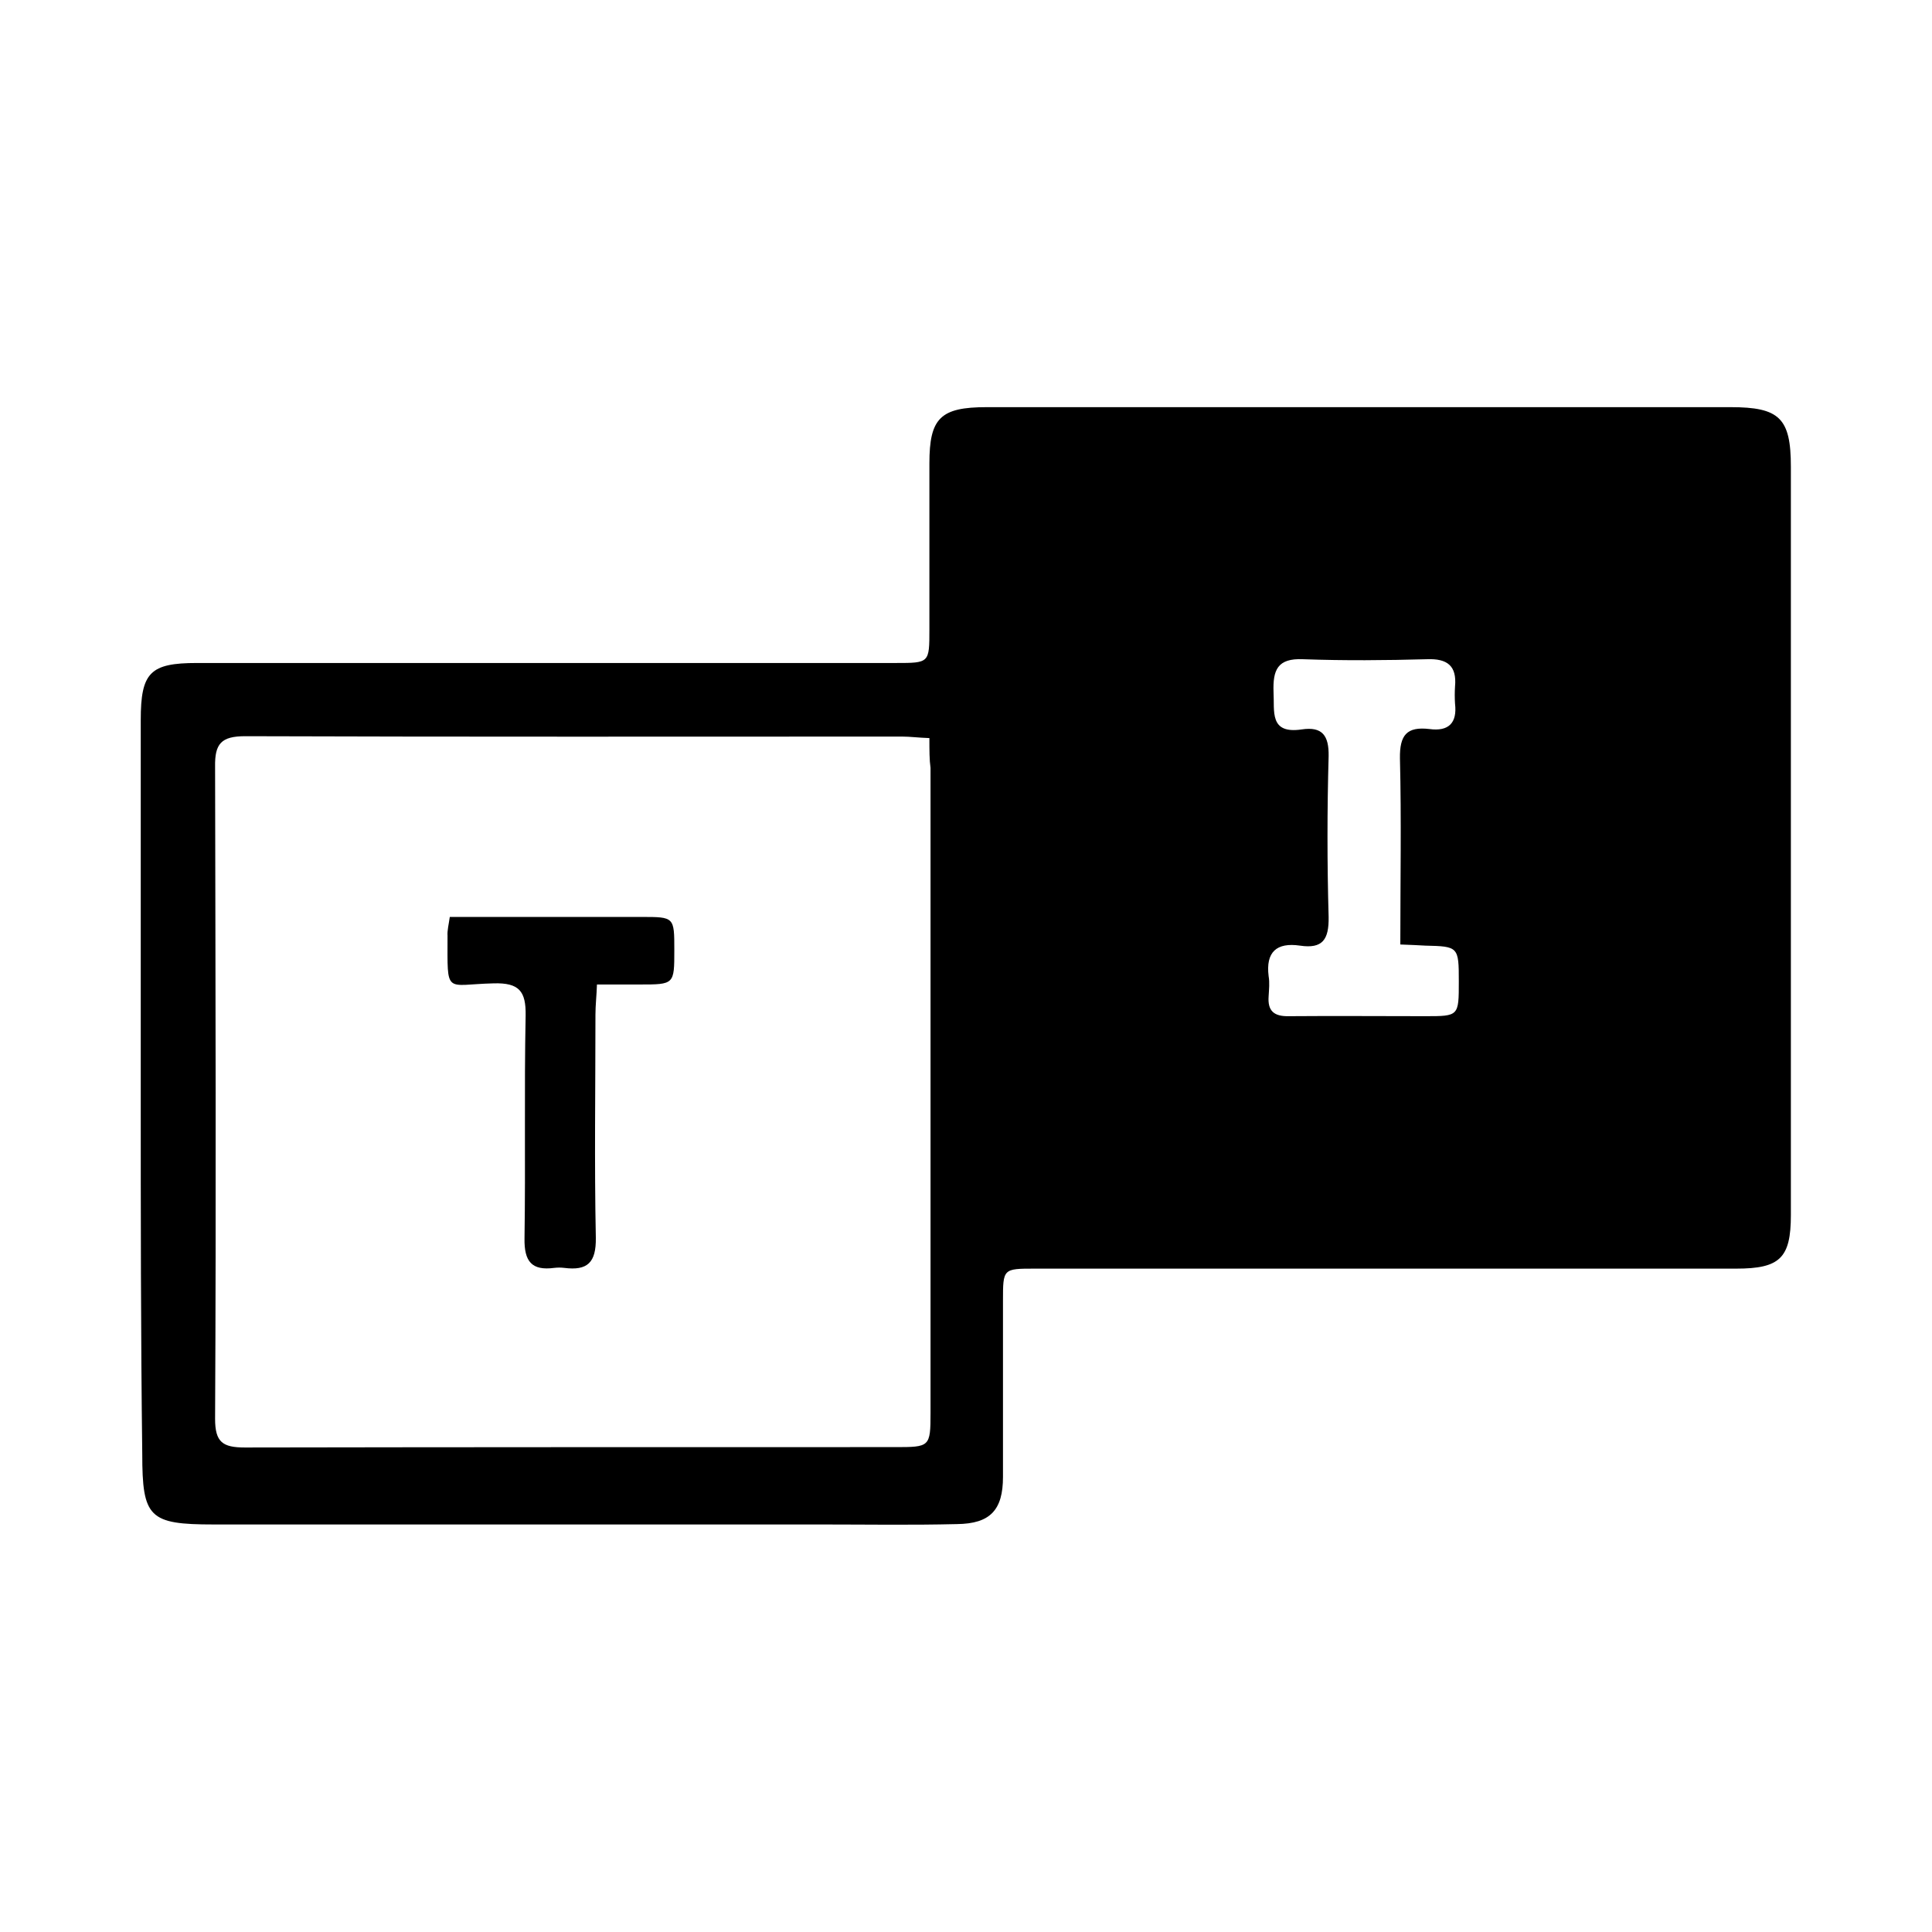
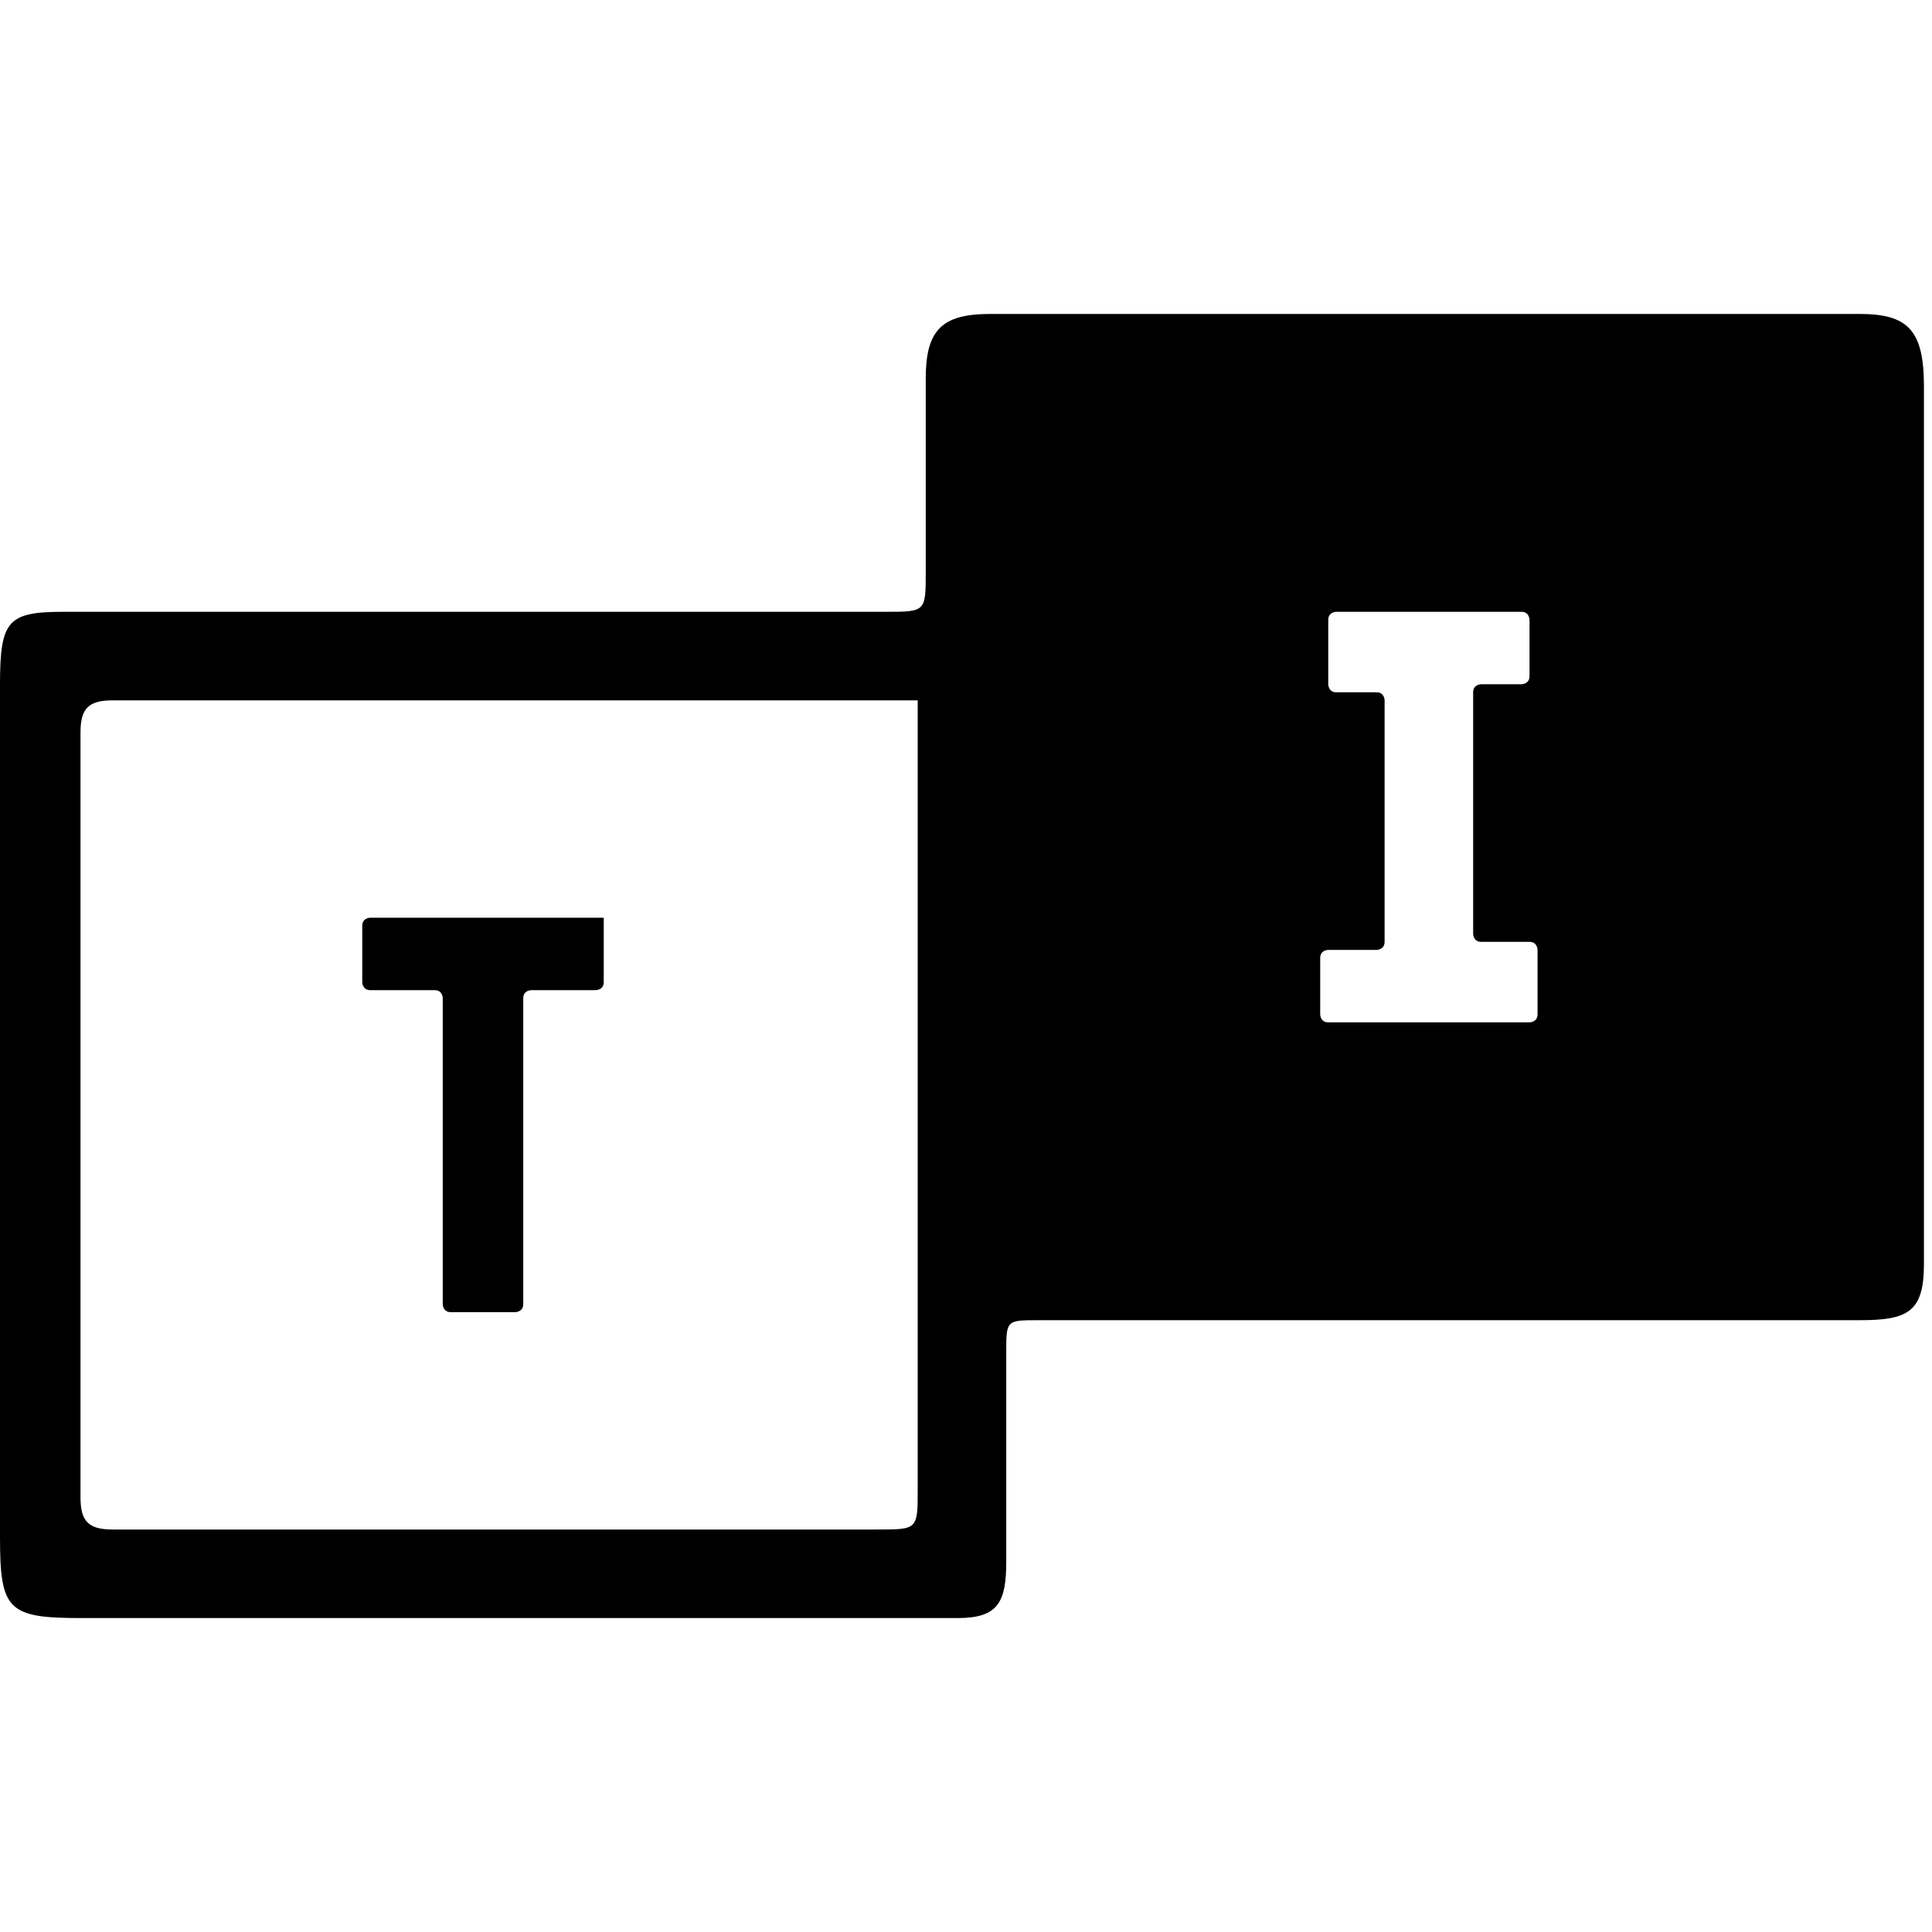
- <svg xmlns="http://www.w3.org/2000/svg" version="1.1" baseProfile="tiny" id="Capa_1" x="0px" y="0px" viewBox="0 0 512 512" xml:space="preserve">
-   <g>
-     <path d="M37.3,289.4c0-32.9,0-65.7,0-98.6c0-12.6,2.5-15.1,14.9-15.1c61.8,0,123.5,0,185.2,0c8.9,0,8.9,0,8.9-8.9   c0-14.7,0-29.3,0-44c0-12,2.9-14.9,15.2-14.9c35.1,0,70,0,105.1,0c30.6,0,61.2,0,92,0c13,0,16,2.9,16,15.8c0,66.1,0,132.2,0,198.3   c0,11.4-2.9,14.2-14.5,14.2c-61.9,0-123.9,0-185.8,0c-8.5,0-8.5,0-8.5,8.5c0,15.5,0,31.1,0,46.7c0,8.8-3.4,12.4-12.2,12.5   c-12.1,0.3-24.1,0.1-36.1,0.1c-53.6,0-107.2,0-160.9,0c-17.1,0-18.9-1.8-18.9-18.7C37.3,353.3,37.3,321.4,37.3,289.4z M246.3,195.6   c-3-0.1-5.1-0.4-7.2-0.4c-58.1,0-116,0.1-174.1-0.1c-6.4,0-8.1,2-8,8.1c0.1,57.6,0.3,115.3,0,172.8c0,6.2,2,7.6,7.9,7.6   c57.4-0.1,114.7-0.1,172.2-0.1c9.3,0,9.5,0,9.5-9.1c0-56.9,0-113.9,0-170.9C246.3,201.4,246.3,198.9,246.3,195.6z M371.1,250.3   c0-17,0.3-33.1-0.1-49.3c-0.1-6.2,1.8-8.5,7.8-7.8c5.1,0.7,7.4-1.6,6.8-6.7c-0.1-1.6-0.1-3,0-4.6c0.5-5.5-2.1-7.4-7.4-7.2   c-10.9,0.3-21.9,0.4-32.9,0c-6.8-0.3-8,2.9-7.8,8.7c0.3,5.1-1.2,11.2,7.5,9.9c5.4-0.8,7.2,1.6,7.1,7.1c-0.4,14.2-0.4,28.4,0,42.6   c0.1,6-1.6,8.5-7.6,7.6c-6.2-0.9-9.1,1.7-8.3,8.1c0.3,1.7,0.1,3.5,0,5.3c-0.3,3.9,1.4,5.4,5.4,5.3c12.1-0.1,24.1,0,36.1,0   c8.9,0,8.9,0,8.9-9.2c0-9.2-0.1-9.3-8.9-9.5C375.9,250.5,374,250.4,371.1,250.3z" />
-     <path d="M119.2,243c13.8,0,27.3,0,40.9,0c3.3,0,6.6,0,9.9,0c8.7,0,8.7,0,8.7,8.8c0,9.1,0,9.1-9.2,9.1c-3.5,0-7,0-11.3,0   c-0.1,3-0.4,5.5-0.4,8c0,19.7-0.3,39.4,0.1,59.1c0.1,6.6-2.2,8.8-8.4,8c-0.9-0.1-1.7-0.1-2.6,0c-6,0.8-8-1.7-7.9-7.8   c0.3-19.7-0.1-39.4,0.3-59.1c0.1-6.4-1.7-8.7-8.5-8.5c-13,0.3-12.2,3.3-12.2-12.6C118.5,246.6,118.9,245.1,119.2,243z" />
-   </g>
+ <svg xmlns="http://www.w3.org/2000/svg" role="img" viewBox="0 0 24 24">
+   <path d="M7.5,11.5v0.7c0,0.1-0.1,0.1-0.1,0.1H6.6c0,0-0.1,0-0.1,0.1v3.8c0,0.1-0.1,0.1-0.1,0.1H5.6c-0.1,0-0.1-0.1-0.1-0.1v-3.8  c0,0,0-0.1-0.1-0.1H4.6c-0.1,0-0.1-0.1-0.1-0.1v-0.7c0-0.1,0.1-0.1,0.1-0.1h2.9L7.5,11.5 M23.1,3.9H12.3c-0.6,0-0.8,0.2-0.8,0.8v2.4  c0,0.5,0,0.5-0.5,0.5H0.8C0.1,7.6,0,7.7,0,8.5v10.6c0,0.9,0.1,1,1,1h10.9c0.5,0,0.6-0.2,0.6-0.7v-2.6c0-0.4,0-0.4,0.4-0.4h10.2  c0.6,0,0.8-0.1,0.8-0.7V4.8C23.9,4.1,23.7,3.9,23.1,3.9z M11.4,18.5c0,0.5,0,0.5-0.5,0.5H1.4c-0.3,0-0.4-0.1-0.4-0.4V9.1  c0-0.3,0.1-0.4,0.4-0.4h10V18.5z M19.1,12.6c0,0.1-0.1,0.1-0.1,0.1h-2.5c-0.1,0-0.1-0.1-0.1-0.1v-0.7c0-0.1,0.1-0.1,0.1-0.1h0.6  c0,0,0.1,0,0.1-0.1v-3c0,0,0-0.1-0.1-0.1h-0.5c-0.1,0-0.1-0.1-0.1-0.1V7.7c0-0.1,0.1-0.1,0.1-0.1h2.3C19,7.6,19,7.7,19,7.7v0.7  c0,0.1-0.1,0.1-0.1,0.1h-0.5c0,0-0.1,0-0.1,0.1v3c0,0,0,0.1,0.1,0.1H19c0.1,0,0.1,0.1,0.1,0.1L19.1,12.6L19.1,12.6z" />
</svg>
